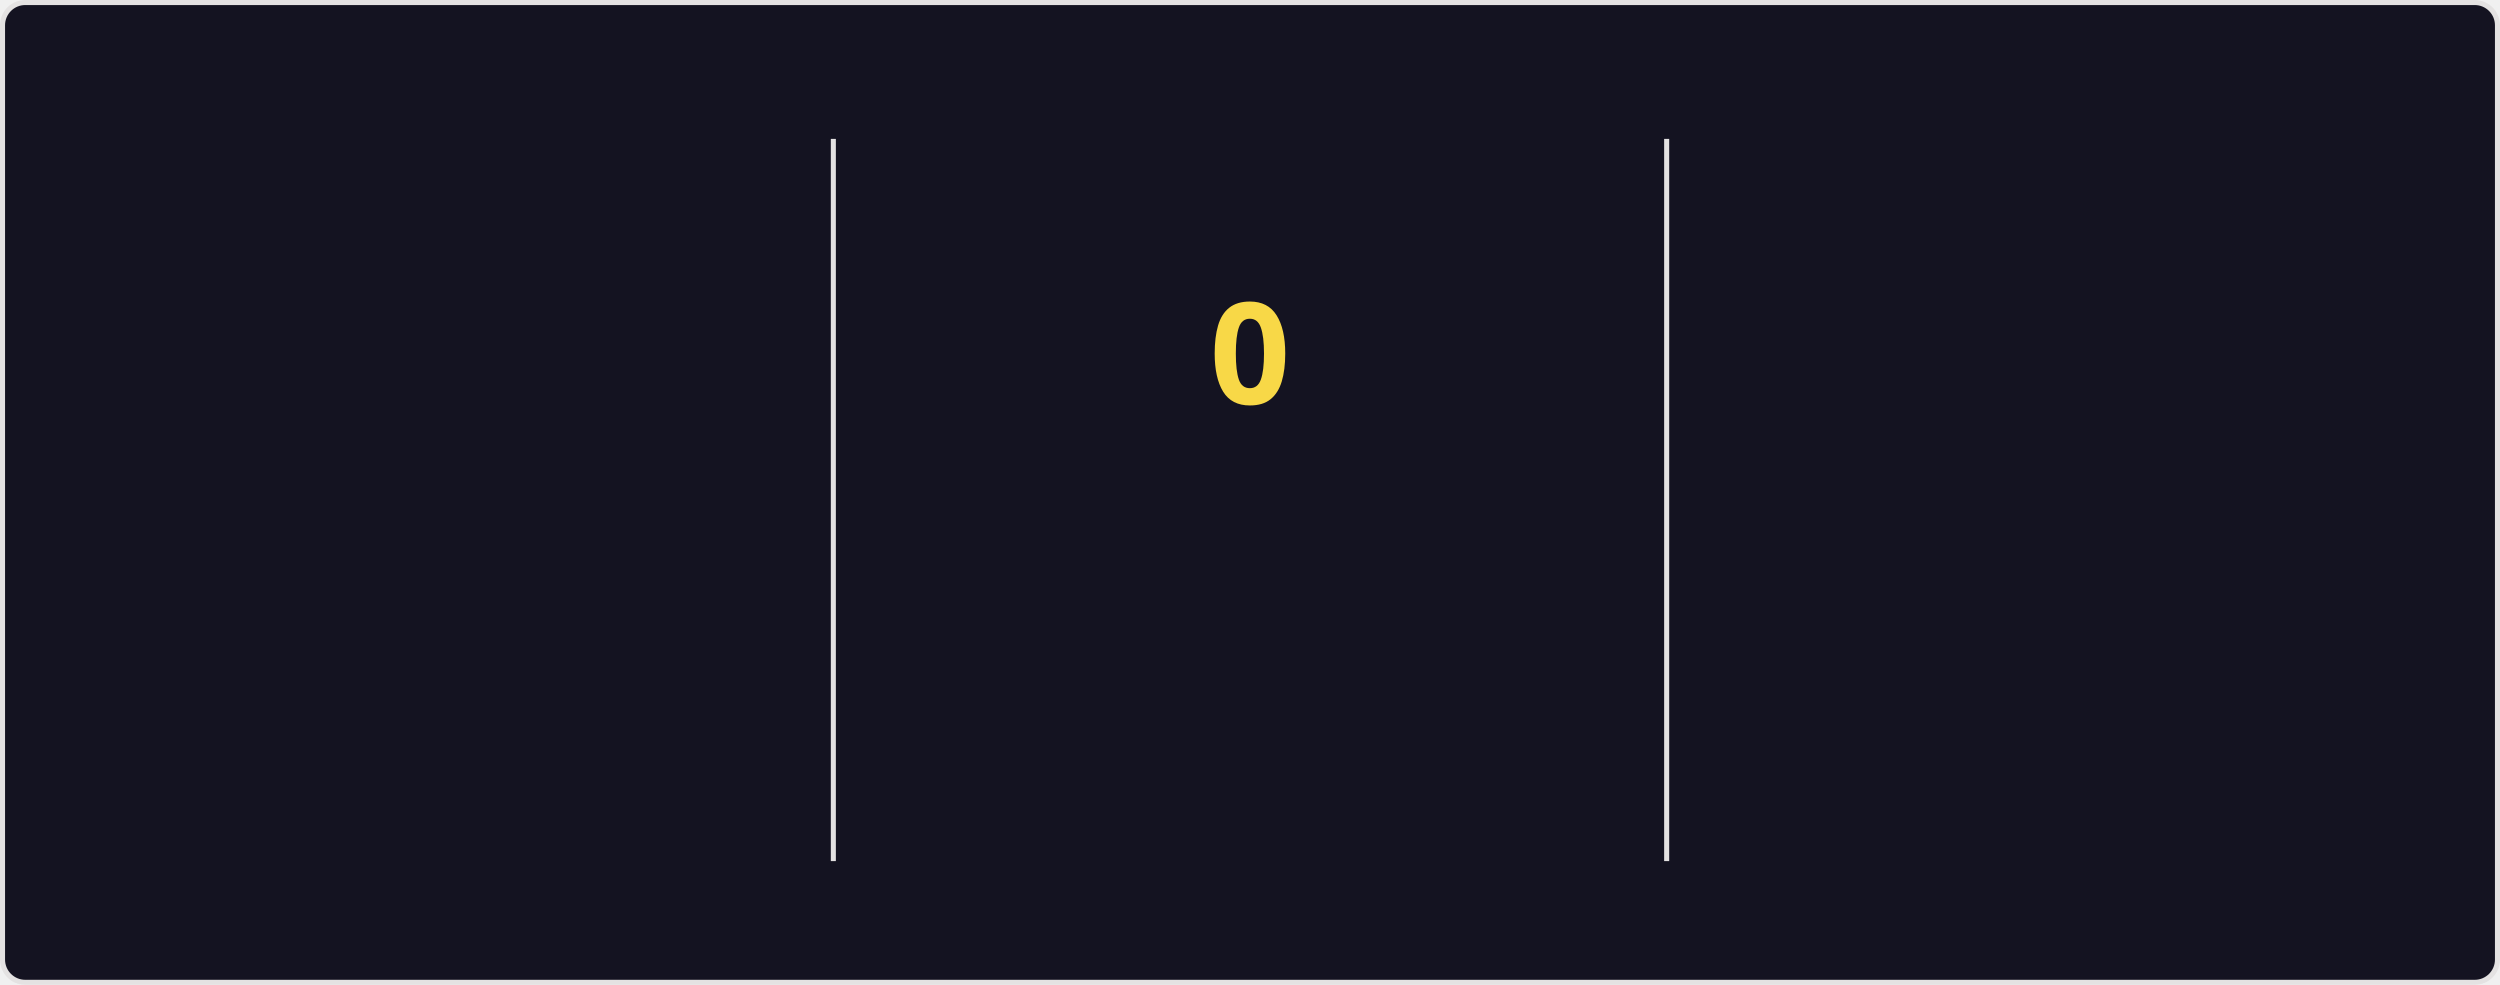
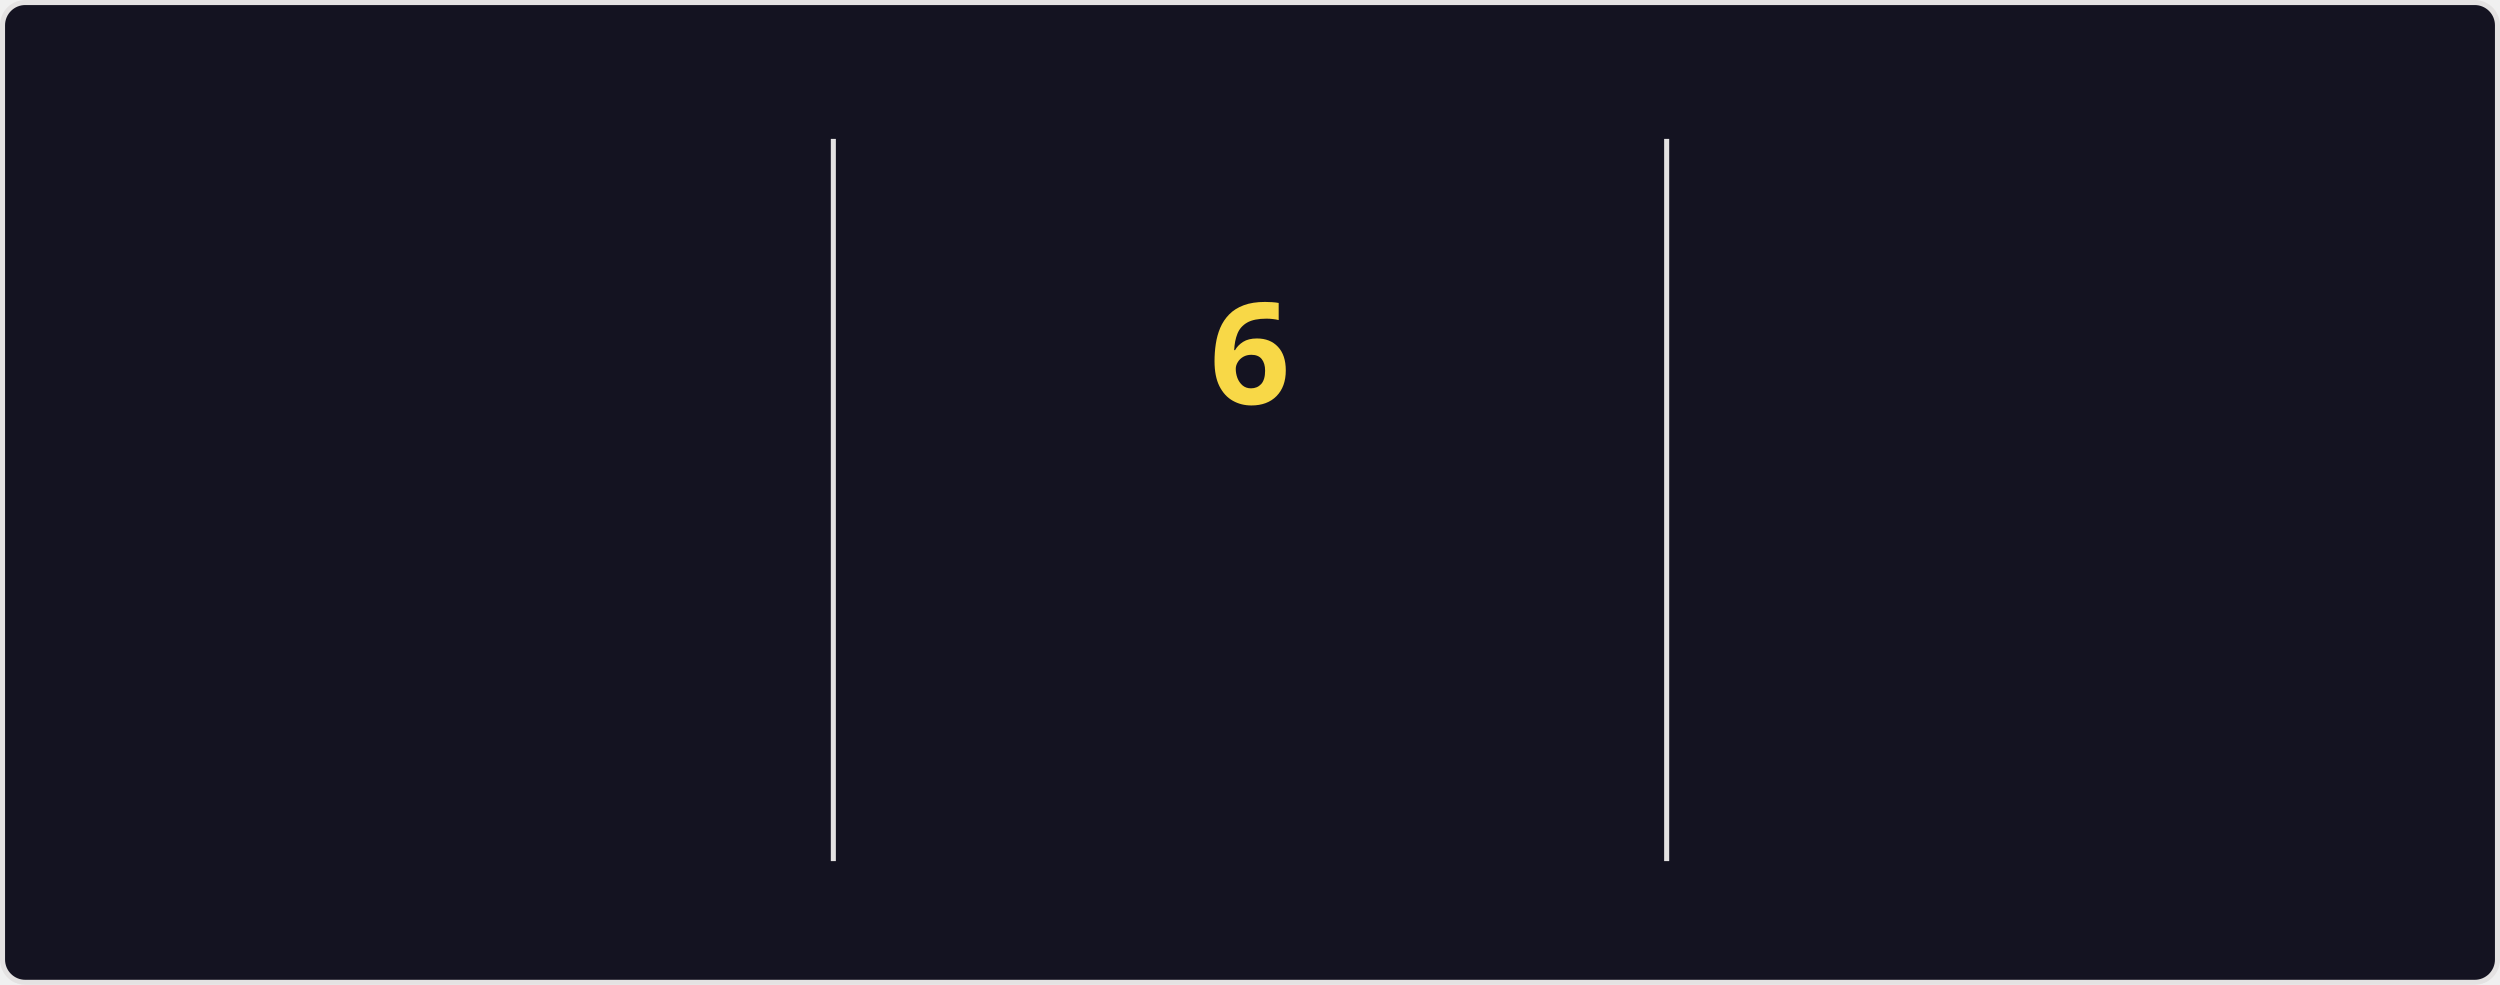
<svg xmlns="http://www.w3.org/2000/svg" style="isolation: isolate" viewBox="0 0 495 195" width="495px" height="195px" direction="ltr">
  <style>
    @keyframes currstreak {
      0% { font-size: 3px; opacity: 0.2; }
      80% { font-size: 34px; opacity: 1; }
      100% { font-size: 28px; opacity: 1; }
    }
    @keyframes fadein {
      0% { opacity: 0; }
      100% { opacity: 1; }
    }
    .big-number {
      font-family: "Segoe UI", Ubuntu, sans-serif;
      font-weight: 700;
      font-size: 28px;
      fill: #fe428e;
    }
    .label {
      font-family: "Segoe UI", Ubuntu, sans-serif;
      font-weight: 400;
      font-size: 14px;
      fill: #fe428e;
    }
    .range-text {
      font-family: "Segoe UI", Ubuntu, sans-serif;
      font-weight: 400;
      font-size: 12px;
      fill: #a9fef7;
    }
    .current-streak-num {
      font-family: "Segoe UI", Ubuntu, sans-serif;
      font-weight: 700;
      font-size: 28px;
      fill: #f8d847;
    }</style>
  <defs>
    <clipPath id="outer_rectangle">
      <rect width="495" height="195" rx="4.5" />
    </clipPath>
    <mask id="mask_out_ring_behind_fire">
      <rect width="495" height="195" fill="white" />
      <ellipse id="mask-ellipse" cx="247.5" cy="32" rx="13" ry="18" fill="black" />
    </mask>
  </defs>
  <g clip-path="url(#outer_rectangle)">
    <g style="isolation: isolate">
      <rect fill="#141321" rx="4.5" x="0.5" y="0.5" width="494" height="194" stroke="#e4e2e2" />
    </g>
    <g style="isolation: isolate">
      <line x1="165" y1="28" x2="165" y2="170" vector-effect="non-scaling-stroke" stroke-width="1" stroke="#e4e2e2" stroke-linejoin="miter" stroke-linecap="square" stroke-miterlimit="3" />
      <line x1="330" y1="28" x2="330" y2="170" vector-effect="non-scaling-stroke" stroke-width="1" stroke="#e4e2e2" stroke-linejoin="miter" stroke-linecap="square" stroke-miterlimit="3" />
    </g>
    <g style="isolation: isolate">
      <g transform="translate(82.5, 48)">
        <text x="0" y="32" stroke-width="0" text-anchor="middle" class="big-number" style="opacity: 0; animation: fadein 0.5s linear forwards 0.6s">
            3.6K
          </text>
      </g>
      <g transform="translate(82.5, 84)">
        <text x="0" y="32" stroke-width="0" text-anchor="middle" class="label" style="opacity: 0; animation: fadein 0.5s linear forwards 0.7s">
            Total Contributions
          </text>
      </g>
      <g transform="translate(82.5, 114)">
        <text x="0" y="32" stroke-width="0" text-anchor="middle" class="range-text" style="opacity: 0; animation: fadein 0.5s linear forwards 0.8s">
            Sep 21 - Present
          </text>
      </g>
    </g>
    <g style="isolation: isolate">
      <g mask="url(#mask_out_ring_behind_fire)">
        <circle cx="247.5" cy="71" r="40" fill="none" stroke="#fe428e" stroke-width="5" style="opacity: 0; animation: fadein 0.5s linear forwards 0.4s" />
      </g>
      <g transform="translate(247.5, 19.5)" stroke-opacity="0" style="opacity: 0; animation: fadein 0.5s linear forwards 0.6s">
        <path d="M -12 -0.5 L 15 -0.5 L 15 23.5 L -12 23.5 L -12 -0.5 Z" fill="none" />
        <path d="M 1.5 0.67 C 1.5 0.67 2.24 3.32 2.24 5.47 C 2.24 7.53 0.89 9.2 -1.17 9.2 C -3.23 9.2 -4.79 7.53 -4.79 5.47 L -4.76 5.11 C -6.78 7.51 -8 10.62 -8 13.99 C -8 18.41 -4.42 22 0 22 C 4.42 22 8 18.41 8 13.99 C 8 8.6 5.41 3.79 1.5 0.67 Z M -0.29 19 C -2.07 19 -3.51 17.6 -3.51 15.86 C -3.51 14.24 -2.46 13.1 -0.7 12.74 C 1.07 12.38 2.9 11.53 3.92 10.16 C 4.31 11.45 4.51 12.81 4.51 14.2 C 4.51 16.85 2.36 19 -0.29 19 Z" fill="#fe428e" stroke-opacity="0" />
      </g>
      <g transform="translate(247.5, 48)">
        <text x="0" y="32" stroke-width="0" text-anchor="middle" class="current-streak-num" style="animation: currstreak 0.6s linear forwards">
-             0
+             6
          </text>
      </g>
      <g transform="translate(247.5, 108)">
        <text x="0" y="32" stroke-width="0" text-anchor="middle" class="label" style="opacity: 0; animation: fadein 0.5s linear forwards 0.9s">
            Current Streak
          </text>
      </g>
      <g transform="translate(247.5, 145)">
        <text x="0" y="21" stroke-width="0" text-anchor="middle" class="range-text" style="opacity: 0; animation: fadein 0.5s linear forwards 0.9s">
-             0 days
+             Sep 16 - Sep 21
          </text>
      </g>
    </g>
    <g style="isolation: isolate">
      <g transform="translate(412.5, 48)">
        <text x="0" y="32" stroke-width="0" text-anchor="middle" class="big-number" style="opacity: 0; animation: fadein 0.5s linear forwards 1.2s">
            35
          </text>
      </g>
      <g transform="translate(412.5, 84)">
        <text x="0" y="32" stroke-width="0" text-anchor="middle" class="label" style="opacity: 0; animation: fadein 0.5s linear forwards 1.3s">
            Longest Streak
          </text>
      </g>
      <g transform="translate(412.5, 114)">
        <text x="0" y="32" stroke-width="0" text-anchor="middle" class="range-text" style="opacity: 0; animation: fadein 0.5s linear forwards 1.4s">
            Jul 19 - Aug 22
          </text>
      </g>
    </g>
  </g>
</svg>
